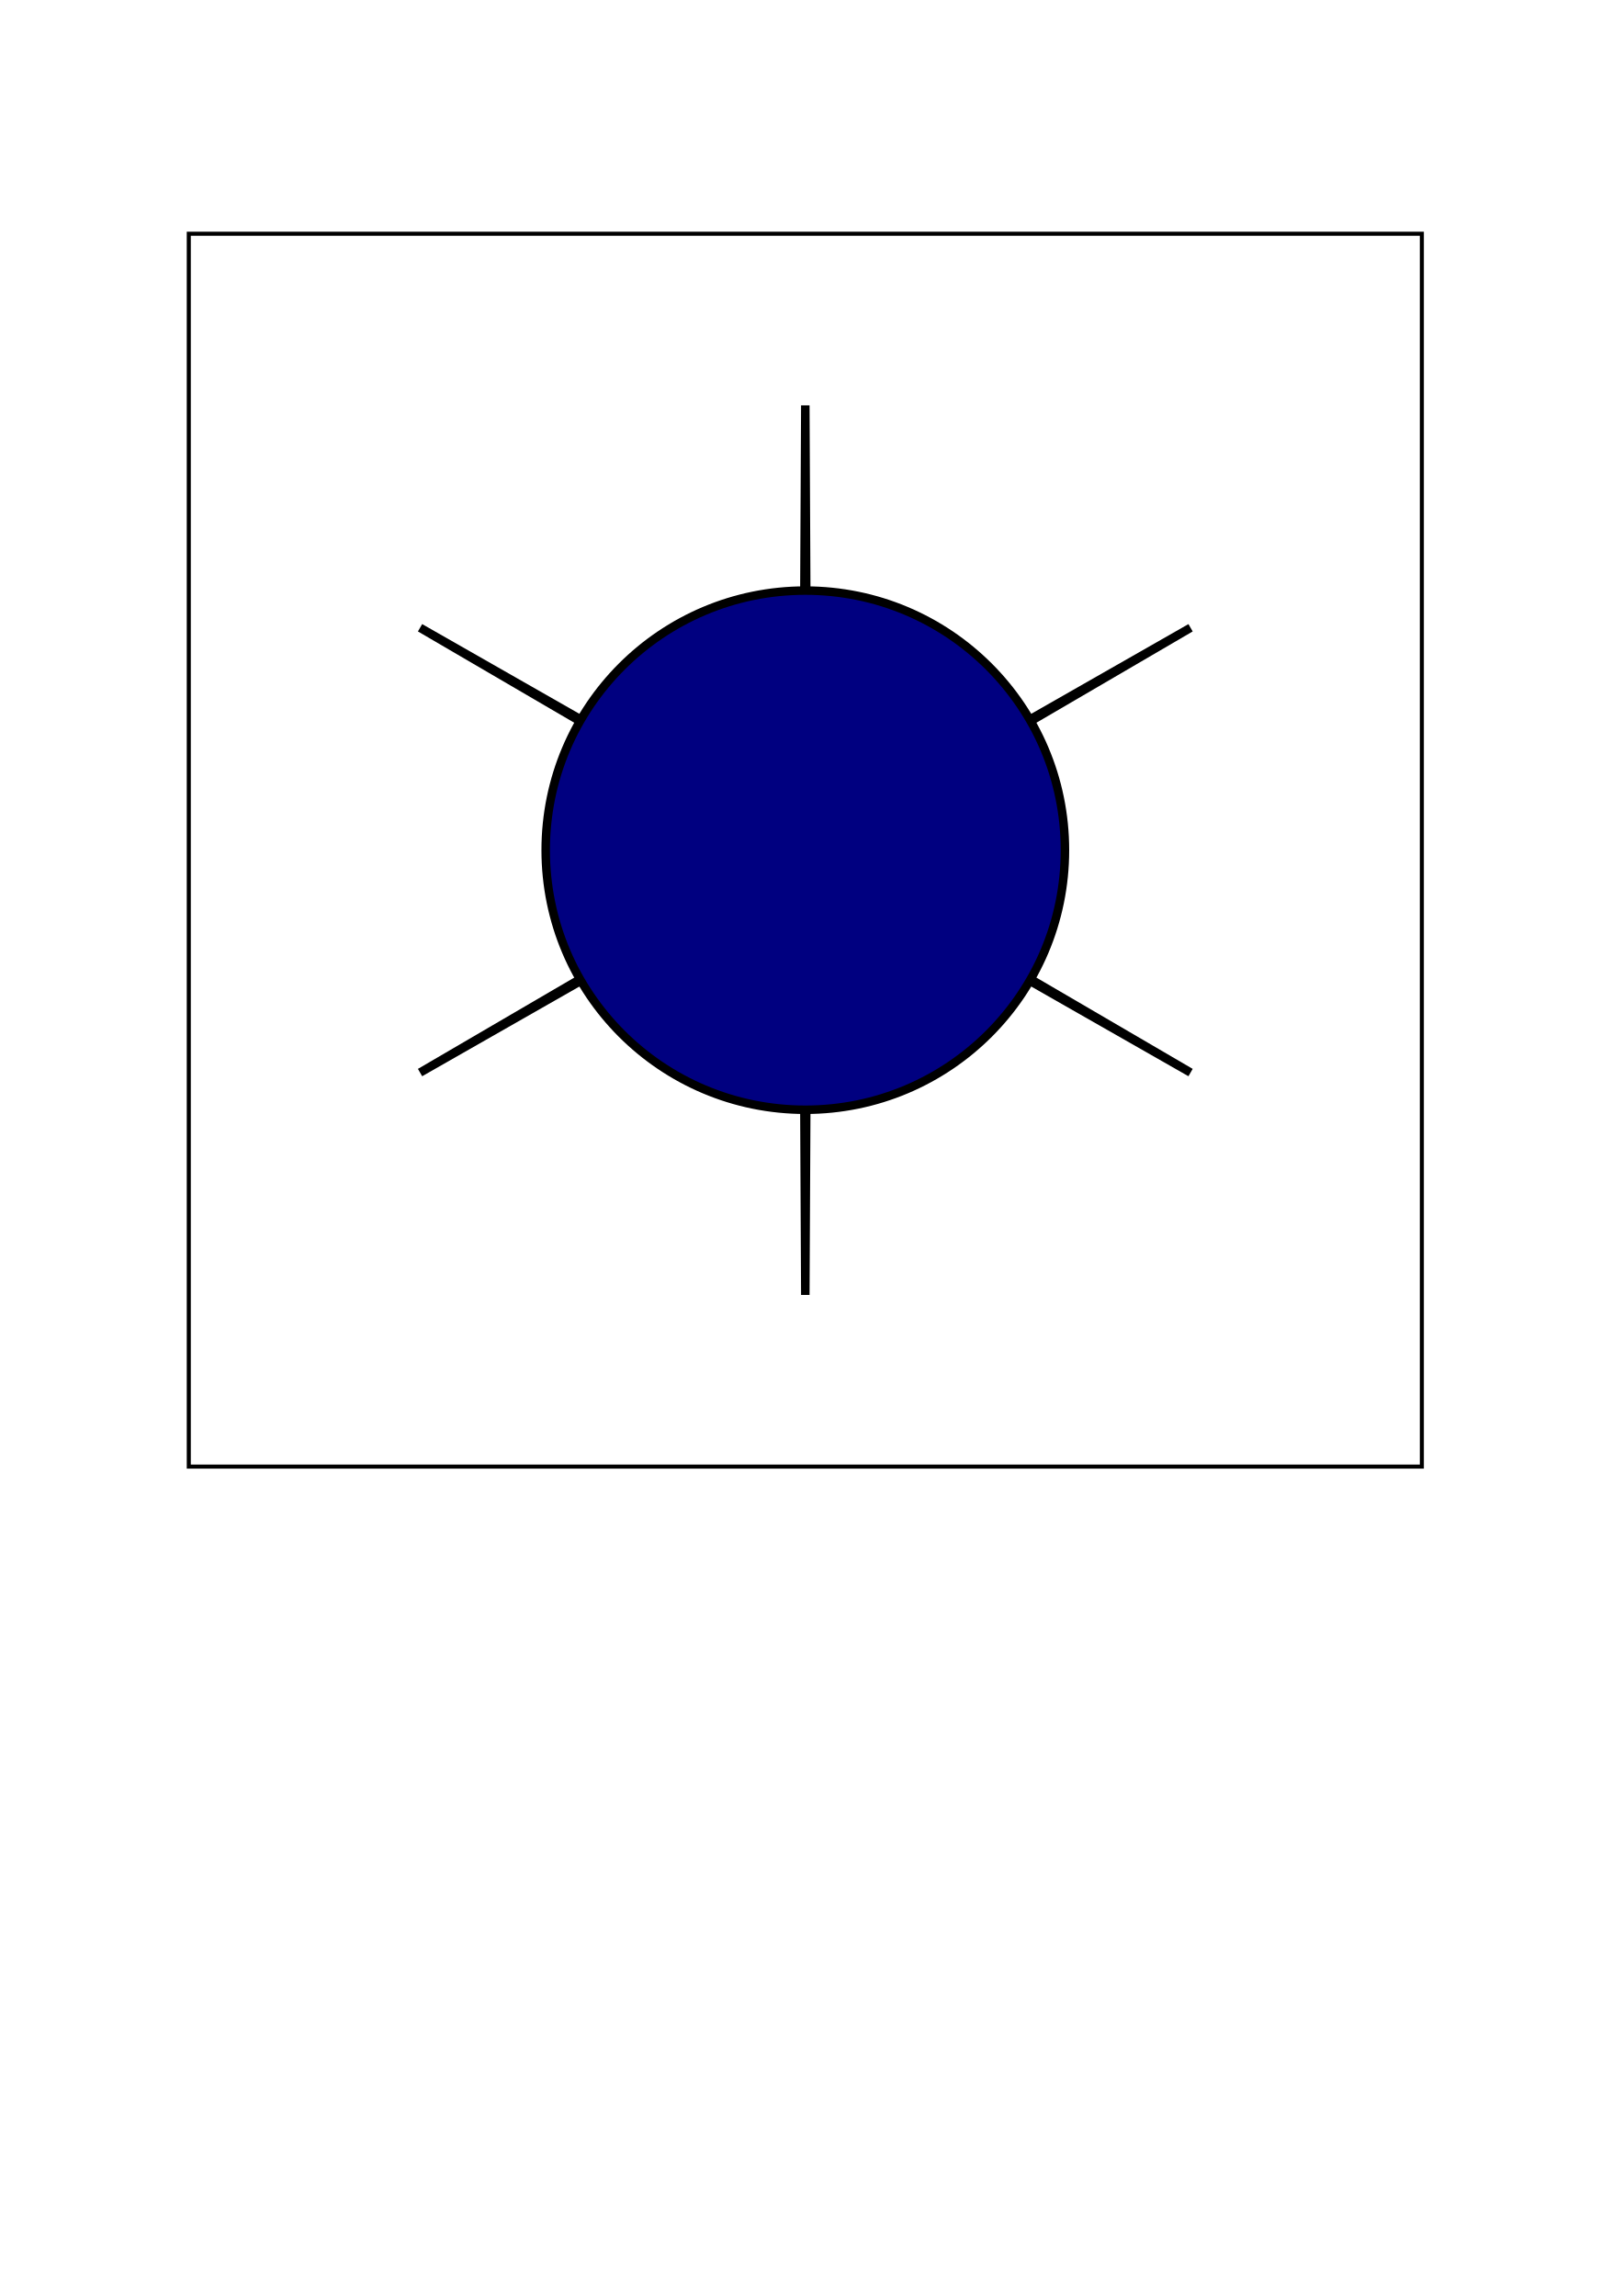
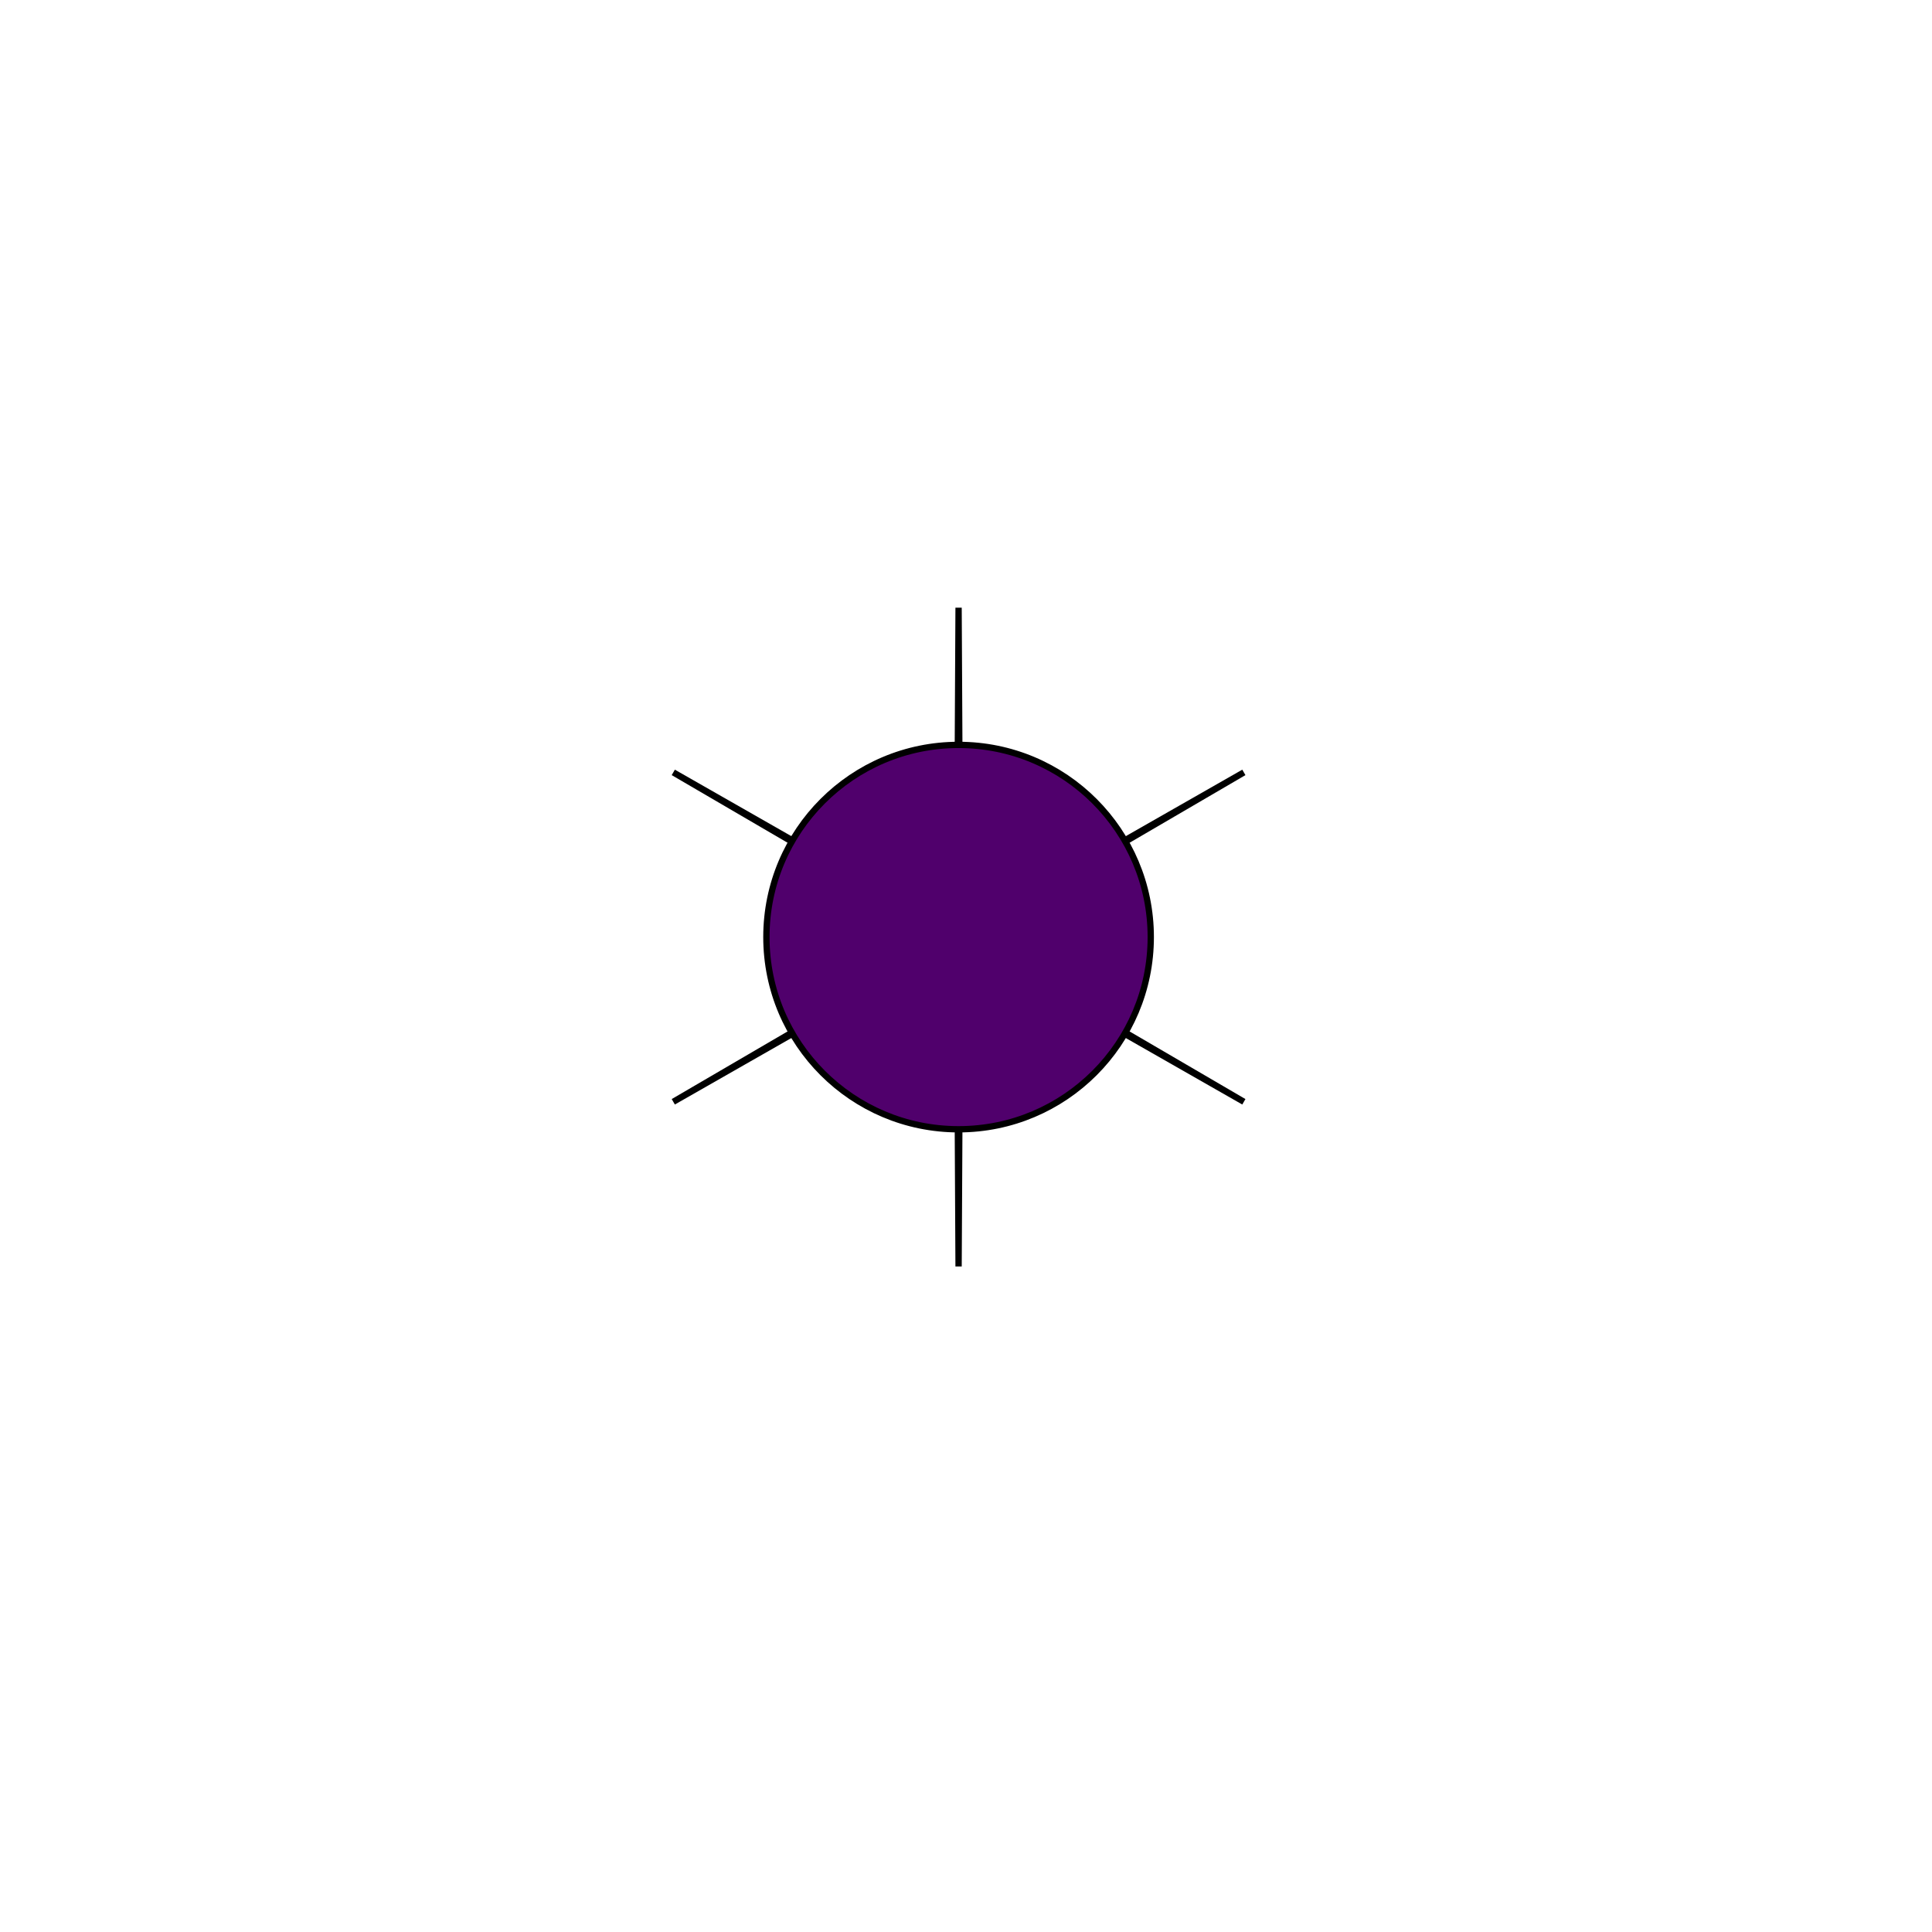
- <svg xmlns="http://www.w3.org/2000/svg" width="210mm" height="297mm" viewBox="0 0 210 297" version="1.1" id="svg1">
+ <svg xmlns="http://www.w3.org/2000/svg" width="16" height="16" viewBox="0 0 4.233 4.233" version="1.1" id="svg1">
  <defs id="defs1" />
-   <g id="layer1">
-     <rect style="fill:none;stroke:#000000;stroke-width:0.523;stroke-linecap:square;stroke-dasharray:none" id="rect4" width="159.477" height="159.477" x="24.416" y="30.235" />
-     <path style="fill:#000000;stroke:#000000;stroke-width:1.098;stroke-linecap:square" id="path1" d="M 133.189,97.501 83.652,69.233 83.364,126.268 83.077,69.233 33.539,97.501 82.789,68.735 33.539,39.968 83.077,68.237 83.364,11.202 83.652,68.237 133.189,39.968 83.94,68.735 Z" transform="translate(20.79033,41.23869)" />
-     <circle style="fill:#000080;stroke:#000000;stroke-width:1.098;stroke-linecap:square" id="path2" cx="104.155" cy="109.974" r="33.579" />
+   <g id="layer1" transform="translate(0,-292.7667)">
+     <path style="fill:#ff6600;stroke:#000000;stroke-width:0.022;stroke-linecap:square;" id="path1" d="m 3.064,295.651 -0.99,-0.565 -0.006,1.14 -0.006,-1.14 -0.99,0.565 0.985,-0.575 -0.985,-0.575 0.99,0.565 0.006,-1.14 0.006,1.14 0.99,-0.565 -0.985,0.575 z" transform="matrix(0.6275331,0,0,0.6275331,0.8024946,109.6499)" />
+     <circle style="fill:#50006c;stroke:#000000;stroke-width:0.022;stroke-linecap:square" id="path2" cx="2.068" cy="295.076" r="0.671" transform="matrix(0.6275331,0,0,0.6275331,0.8024946,109.6499)" />
  </g>
</svg>
